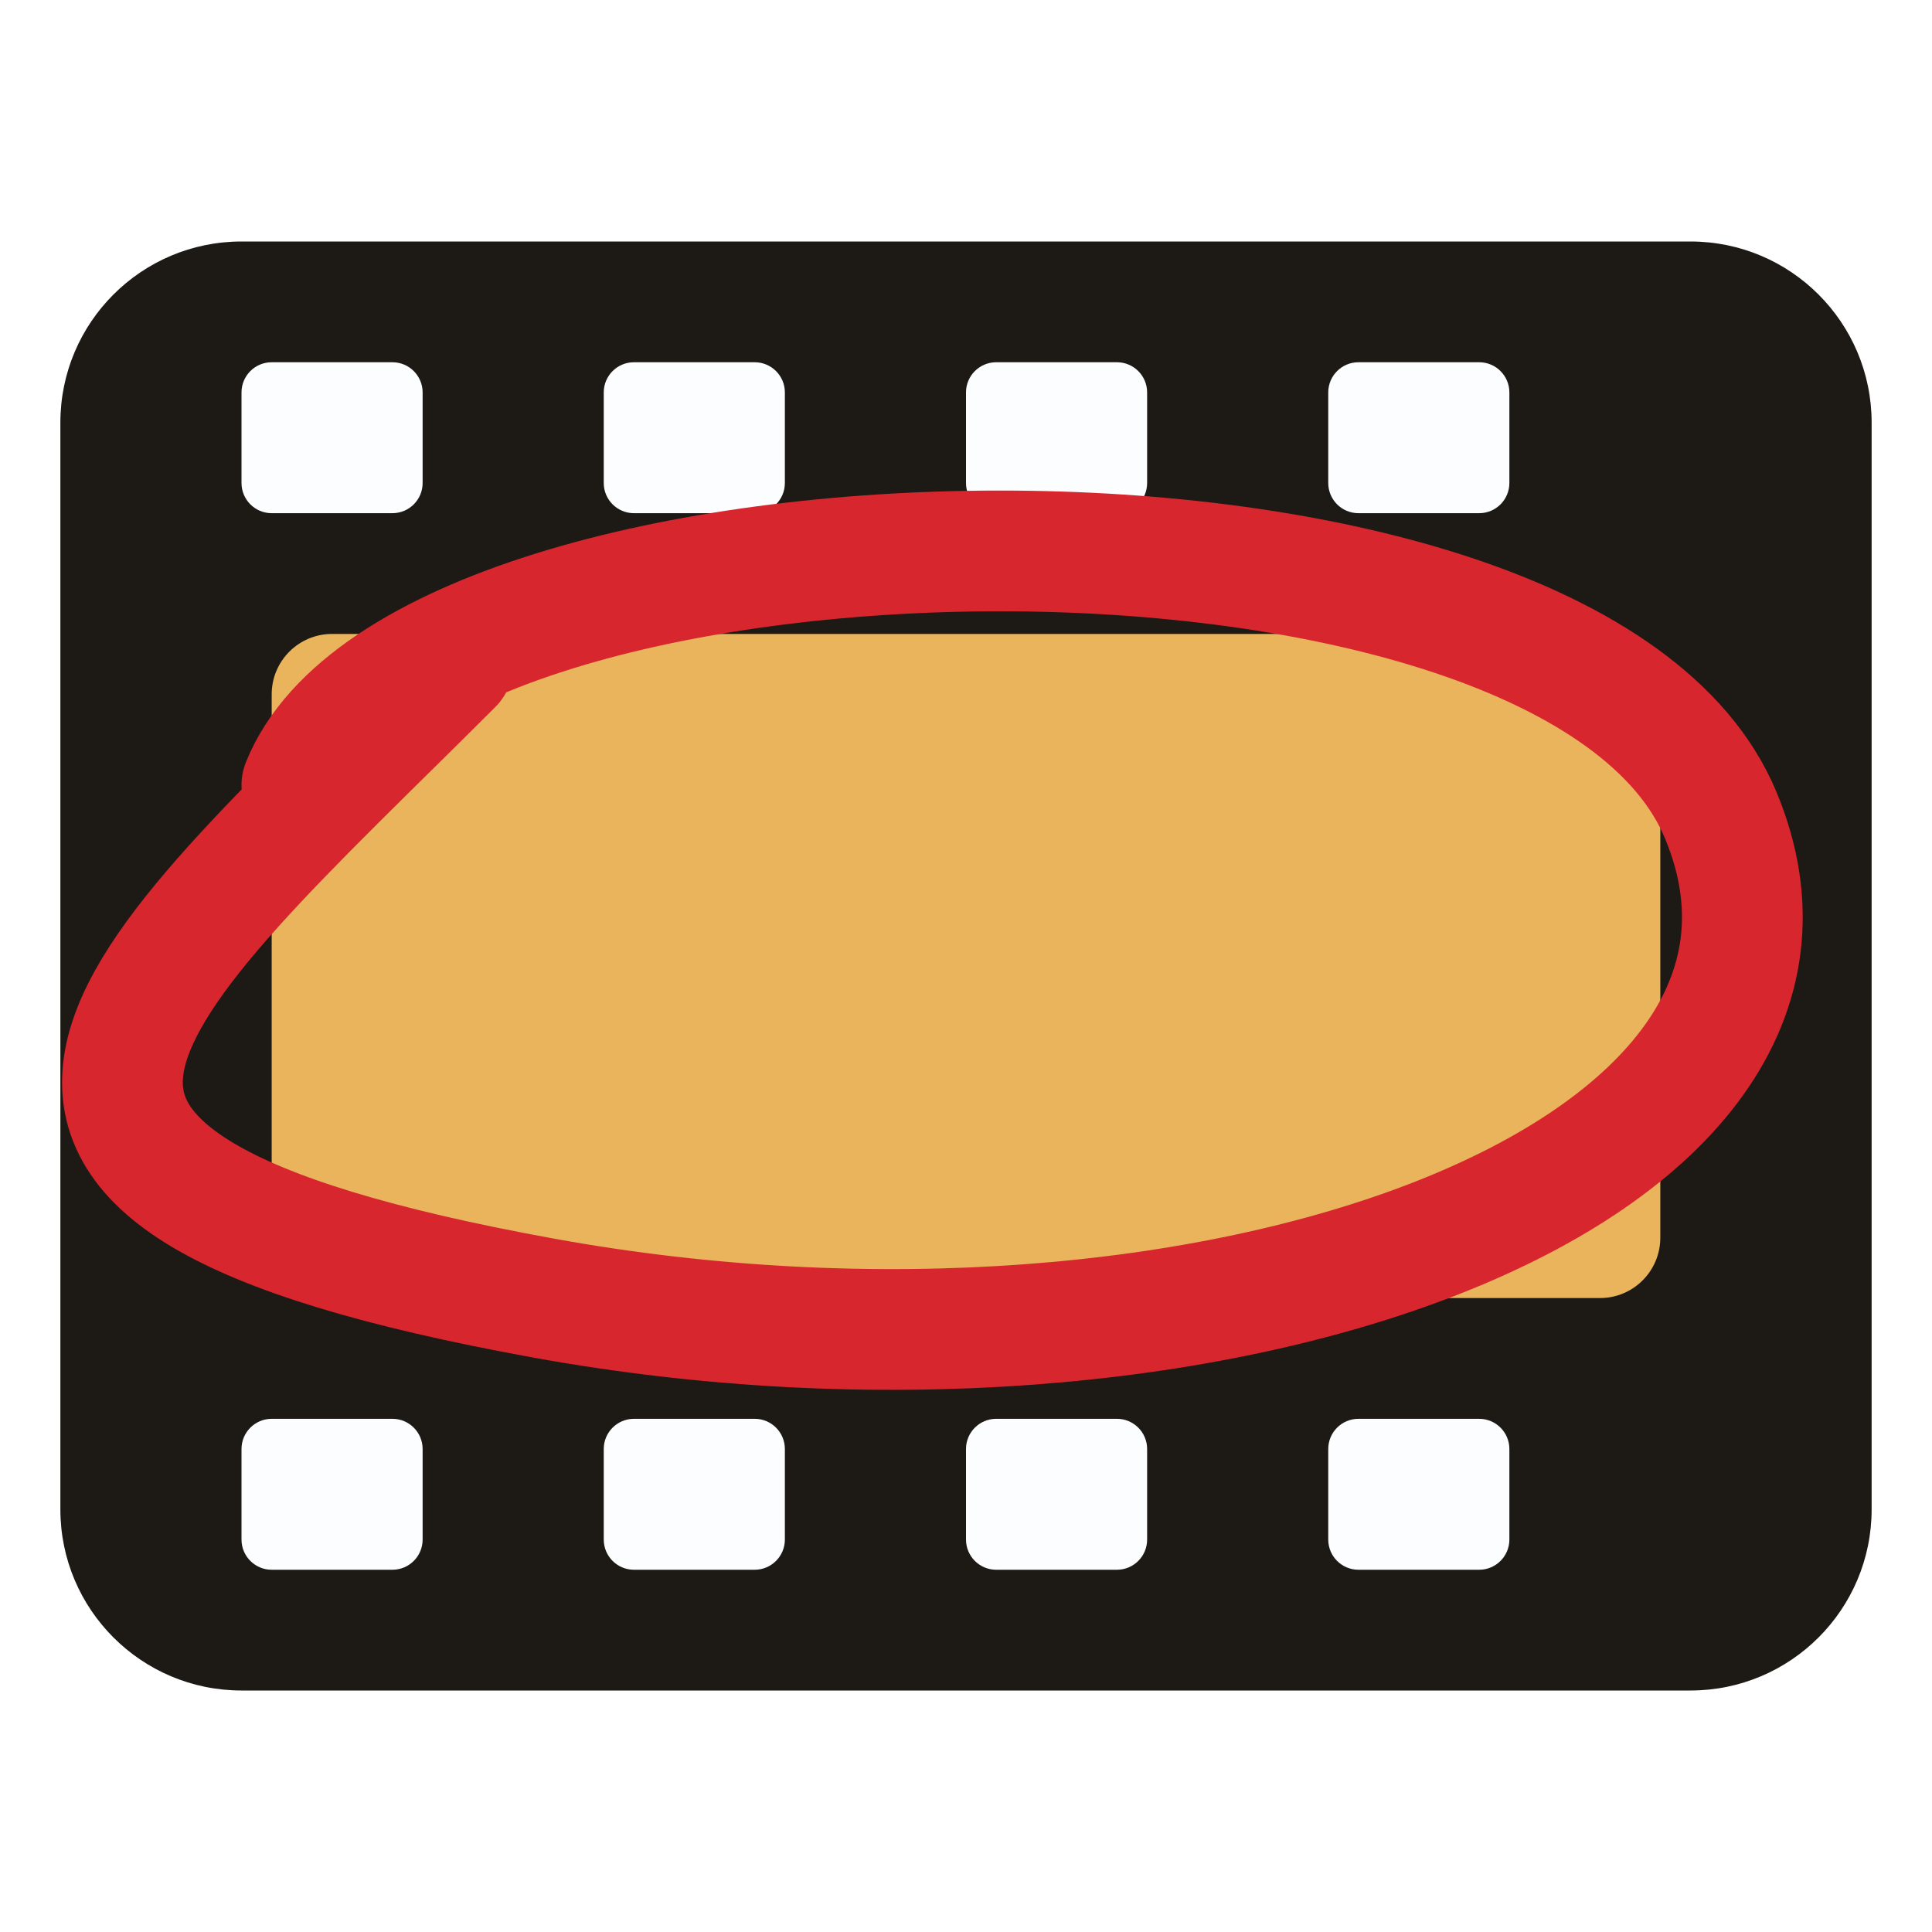
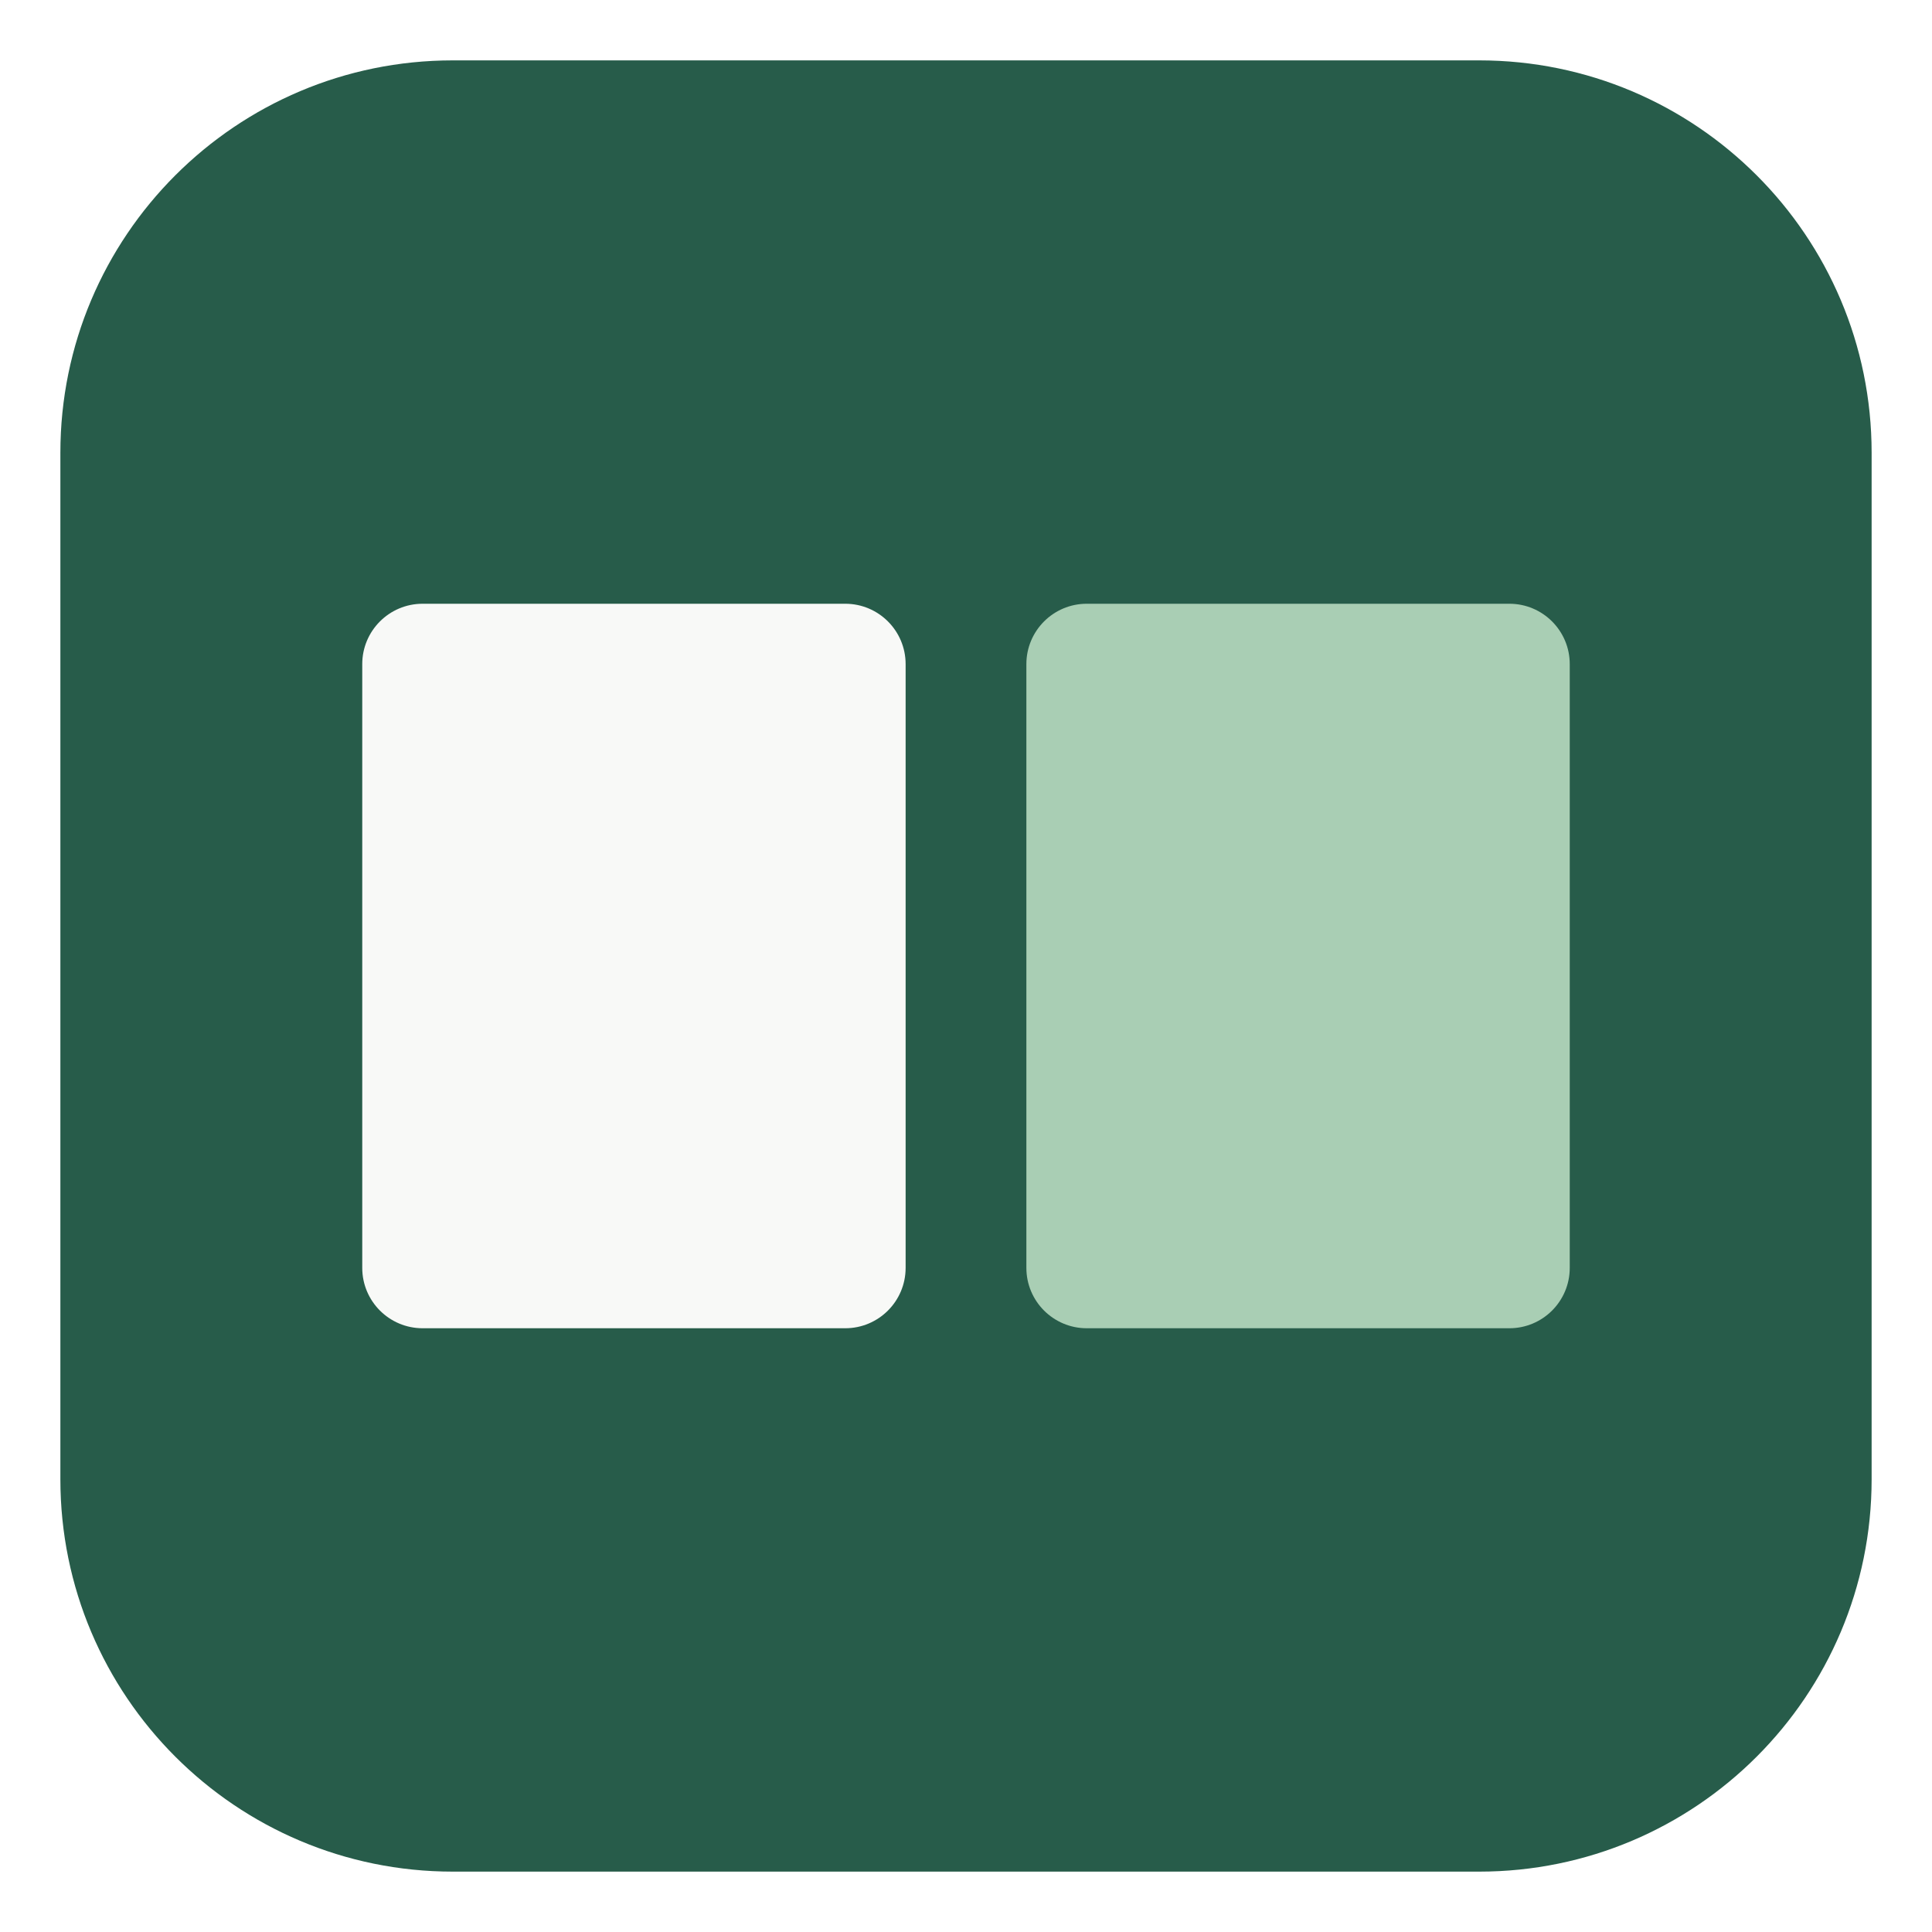
<svg xmlns="http://www.w3.org/2000/svg" viewBox="0 0 64 64">
-   <rect x="2" y="8" width="60" height="48" rx="6" fill="#1d1915" />
-   <g fill="#fbfdff">
-     <rect x="8" y="12" width="6" height="5" rx="1" />
-     <rect x="20" y="12" width="6" height="5" rx="1" />
-     <rect x="32" y="12" width="6" height="5" rx="1" />
-     <rect x="44" y="12" width="6" height="5" rx="1" />
-     <rect x="8" y="47" width="6" height="5" rx="1" />
-     <rect x="20" y="47" width="6" height="5" rx="1" />
-     <rect x="32" y="47" width="6" height="5" rx="1" />
-     <rect x="44" y="47" width="6" height="5" rx="1" />
-   </g>
-   <rect x="9" y="21" width="46" height="22" rx="2" fill="#e9b45c" />
-   <path d="M10 26 C 14 16, 52 15, 57 27 S 40 47, 18 43 S 4 33, 15 22" fill="none" stroke="#d7262e" stroke-width="4" stroke-linecap="round" />
+   <rect x="2" y="2" width="60" height="60" rx="13" fill="#275c4a" />
+   <rect x="12" y="20" width="18" height="24" rx="2" fill="#f8f9f7" />
+   <rect x="34" y="20" width="18" height="24" rx="2" fill="#a9ceb4" />
</svg>
